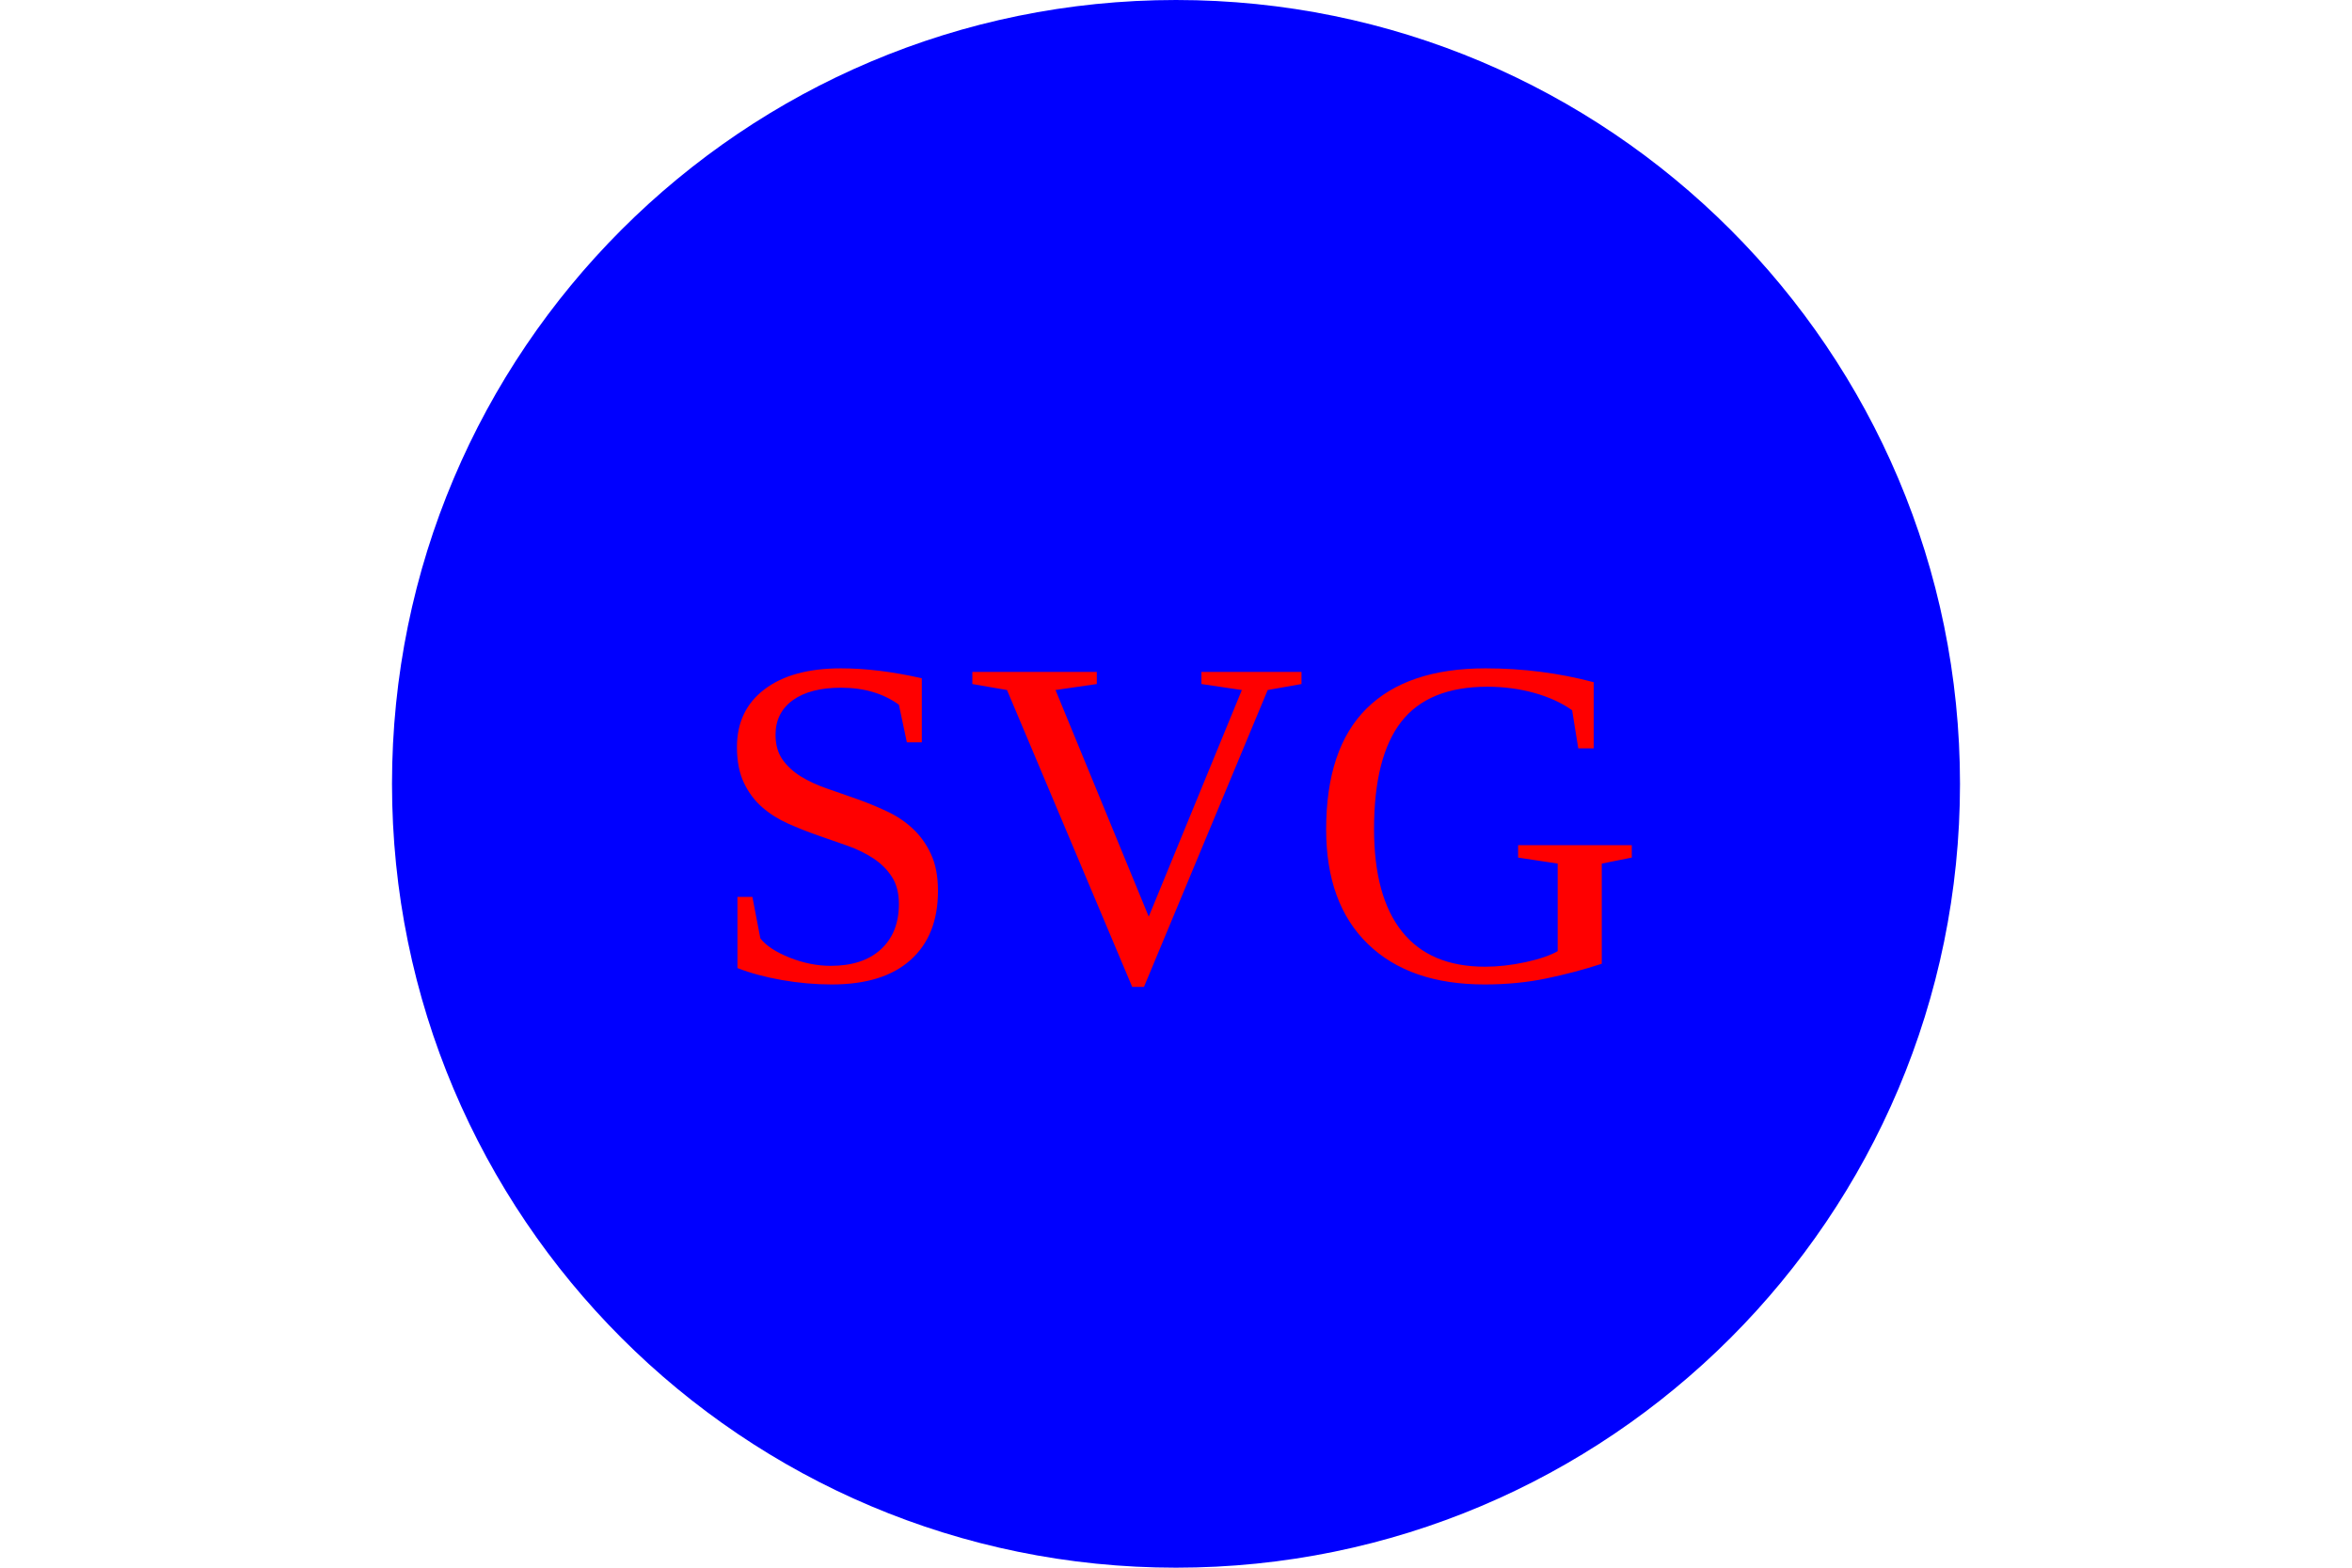
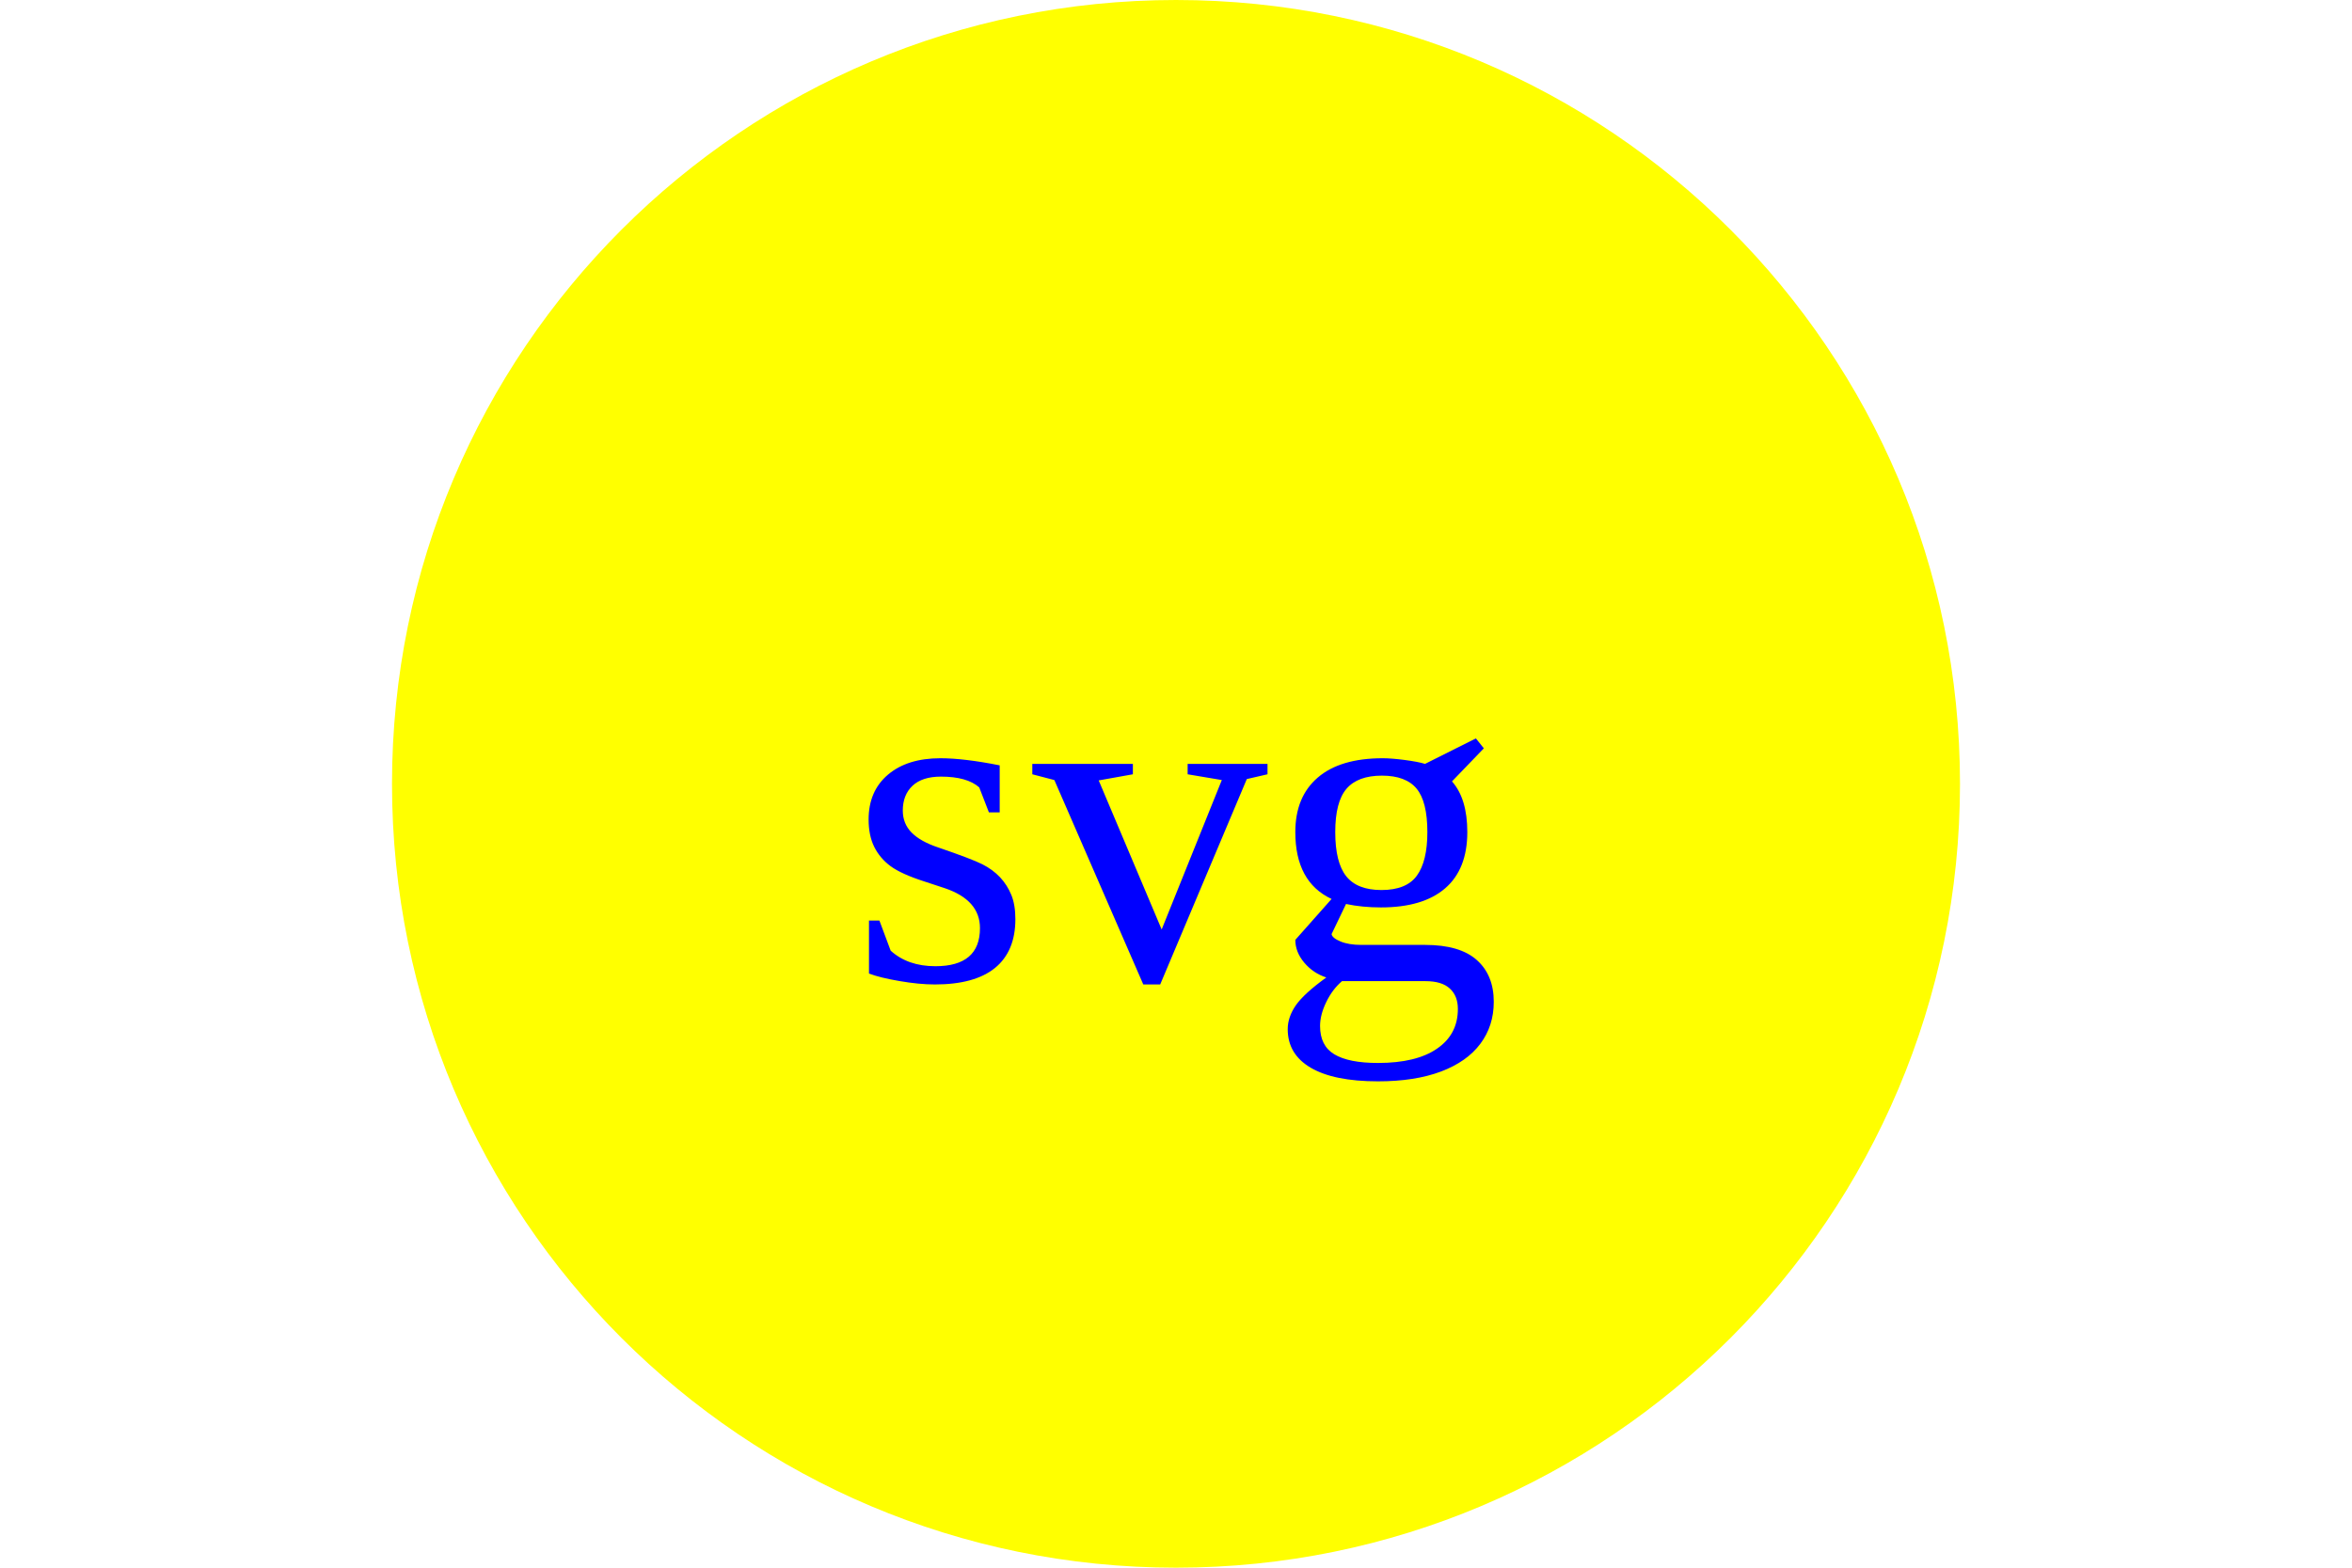
<svg xmlns="http://www.w3.org/2000/svg" version="1.1" width="300" height="200">
-   <circle cx="150" cy="100" r="100" fill="blue" />
-   <text x="150" y="125" font-size="60" text-anchor="middle" fill="red">SVG</text>
+   <circle cx="150" cy="100" r="100" fill="yellow" />
+   <text x="150" y="125" font-size="60" text-anchor="middle" fill="blue">svg</text>
</svg>
